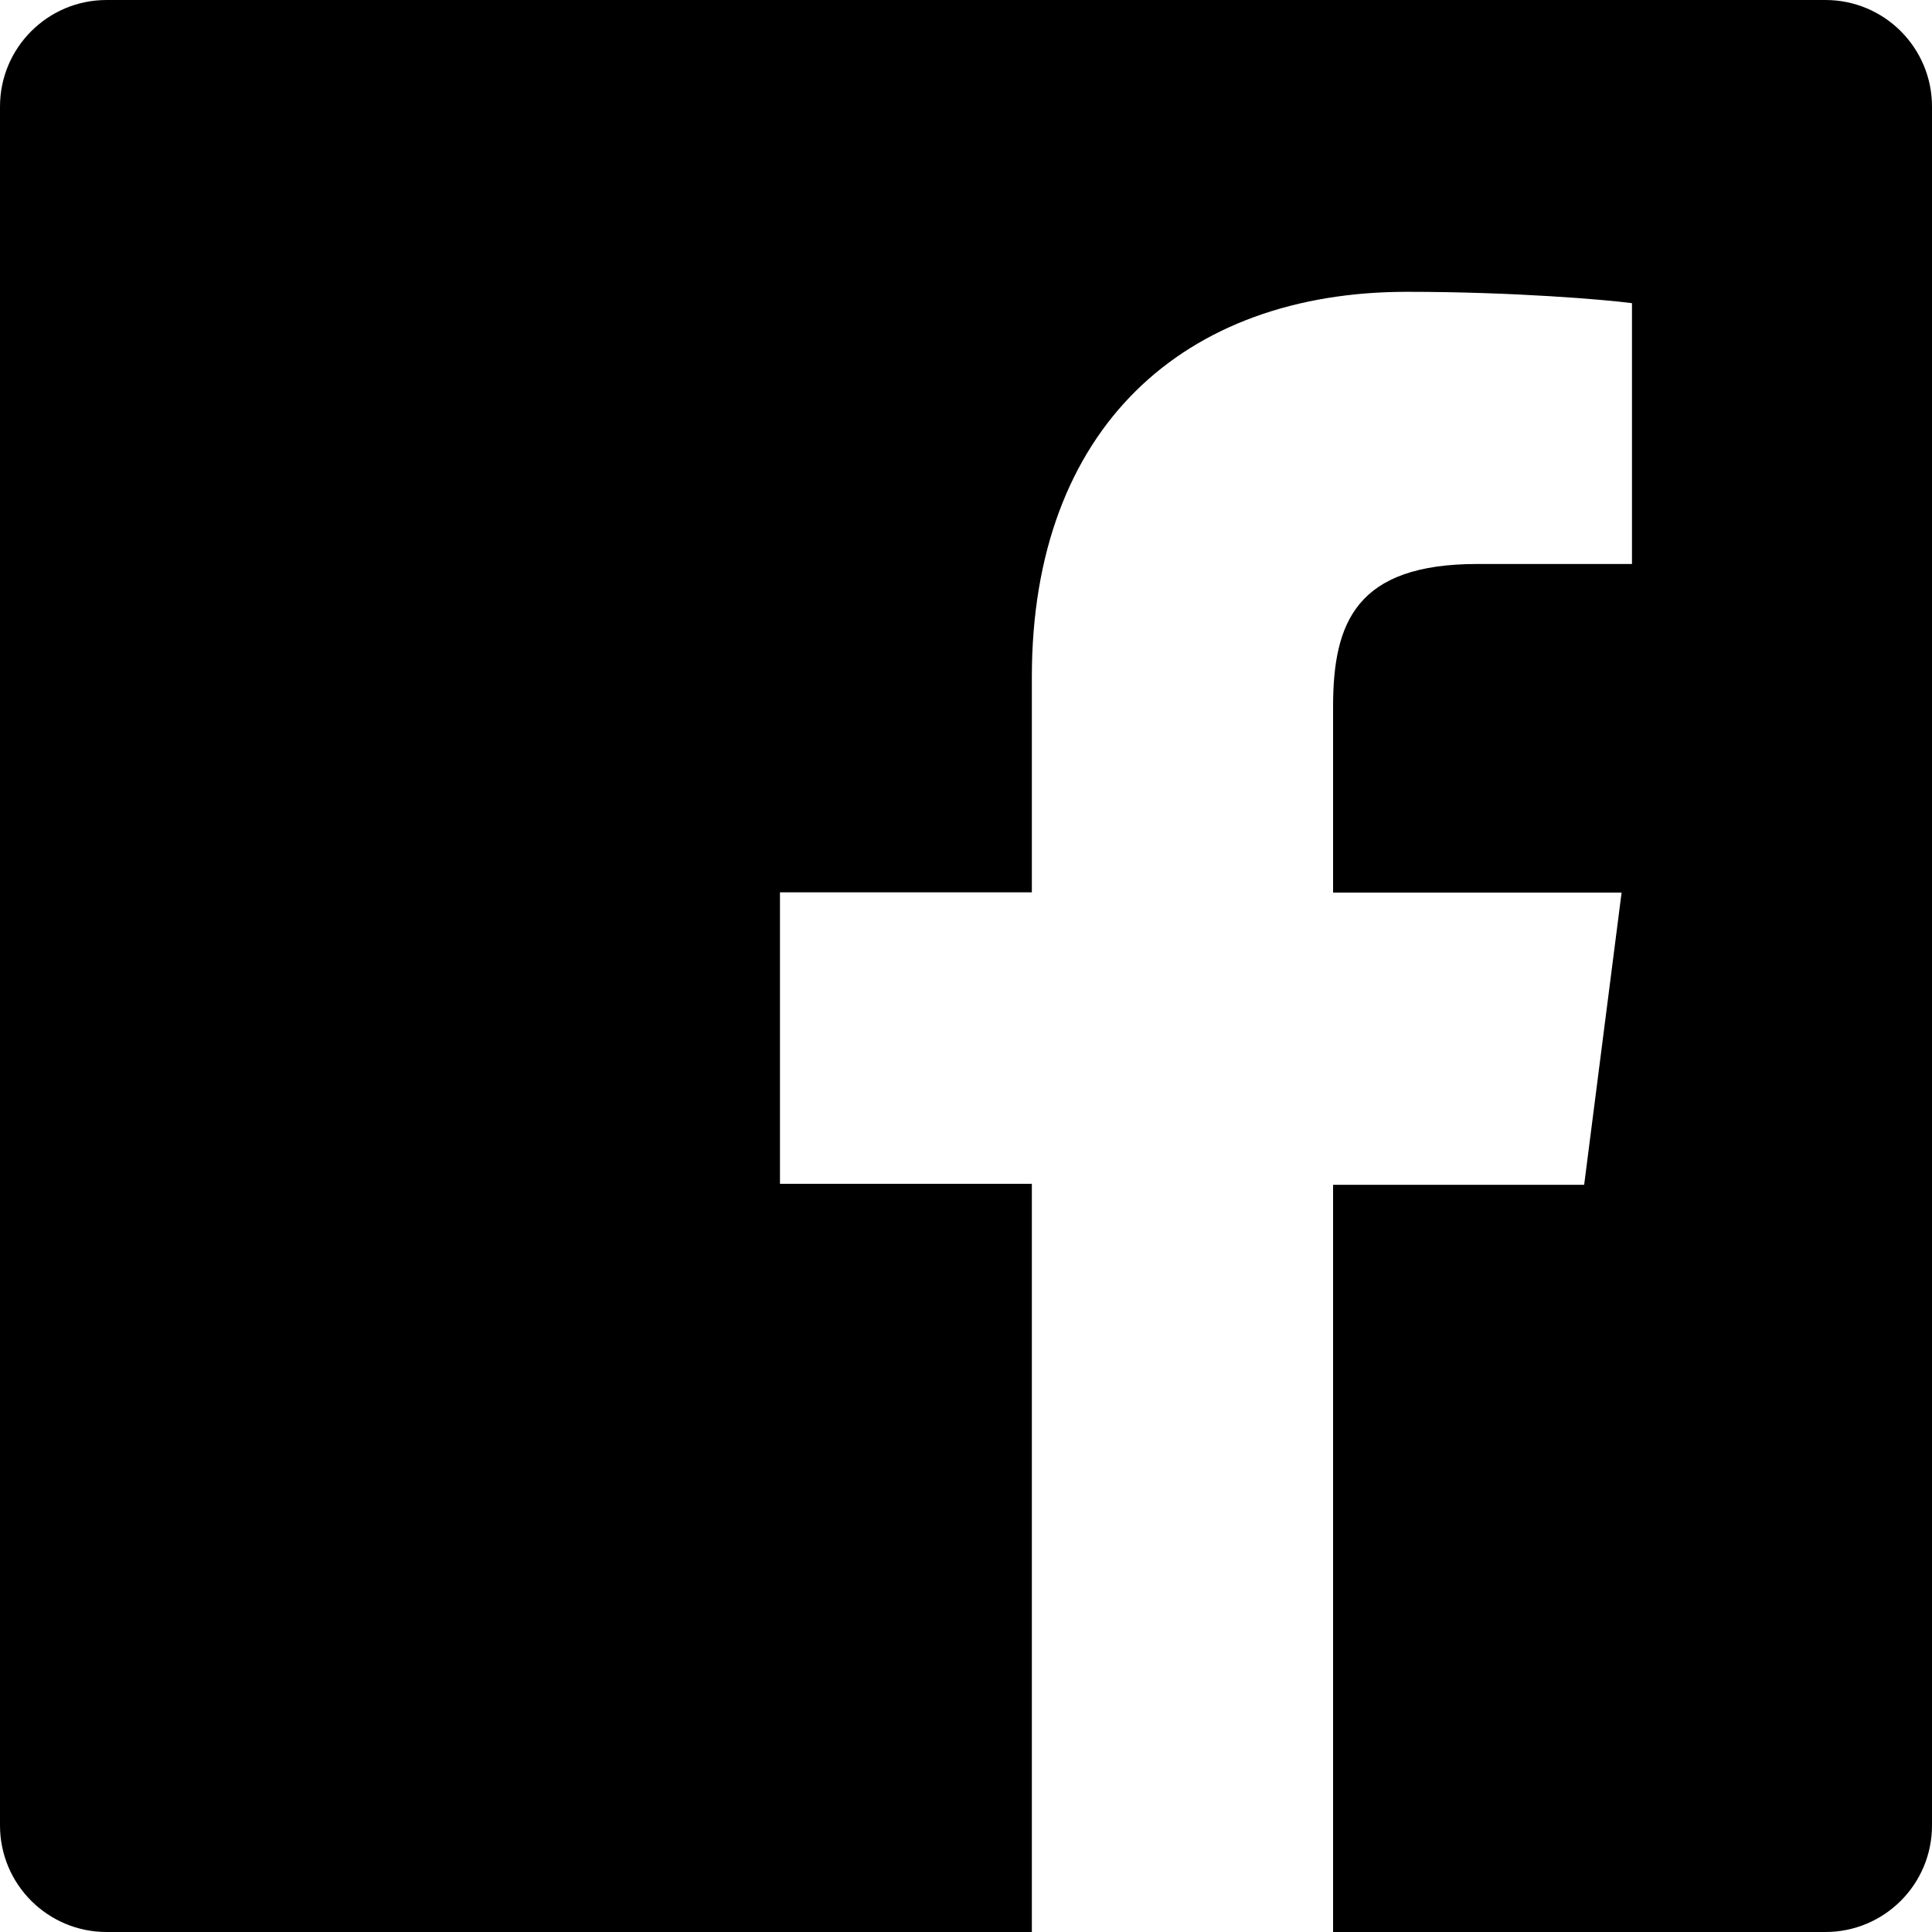
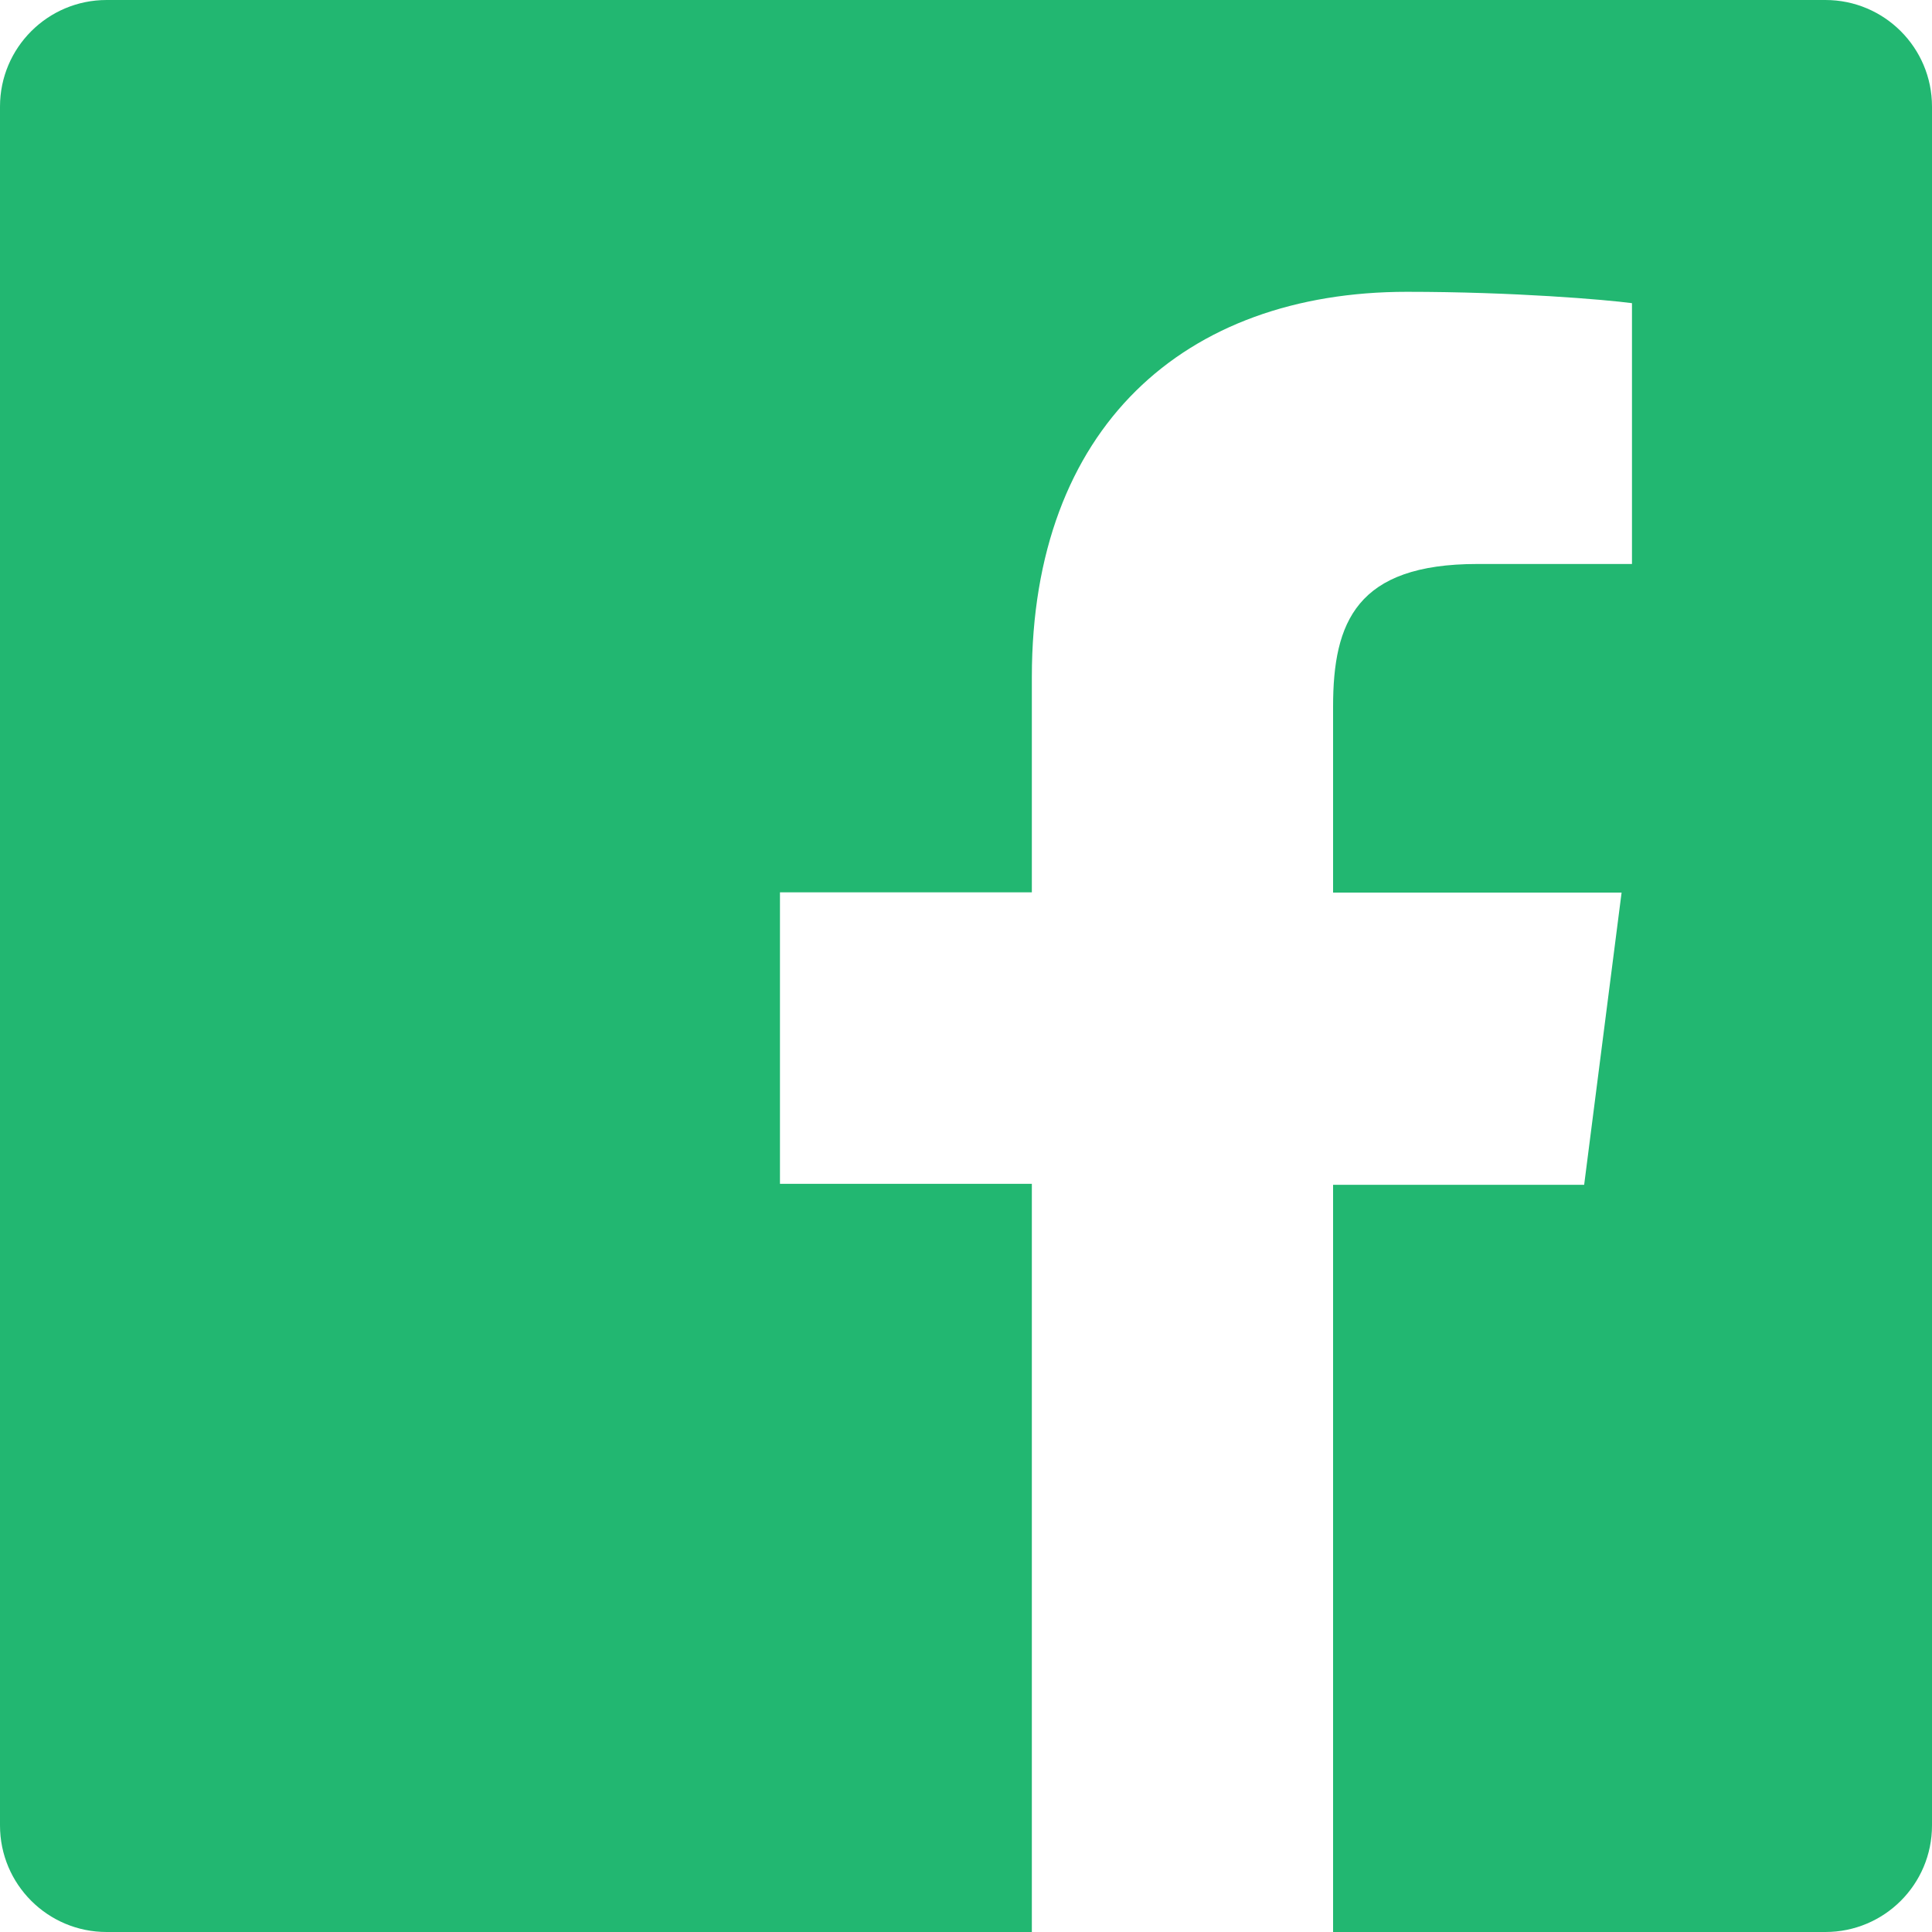
<svg xmlns="http://www.w3.org/2000/svg" role="img" viewBox="0 0 24 24">
-   <path d="M22.676 0H1.324C.593 0 0 .593 0 1.324v21.352C0 23.408.593 24 1.324 24h11.494v-9.294H9.689v-3.621h3.129V8.41c0-3.099 1.894-4.785 4.659-4.785 1.325 0 2.464.097 2.796.141v3.24h-1.921c-1.5 0-1.792.721-1.792 1.771v2.311h3.584l-.465 3.63H16.56V24h6.115c.733 0 1.325-.592 1.325-1.324V1.324C24 .593 23.408 0 22.676 0" fill="#000000" />
+   <path d="M22.676 0H1.324C.593 0 0 .593 0 1.324v21.352C0 23.408.593 24 1.324 24h11.494v-9.294H9.689v-3.621h3.129V8.41c0-3.099 1.894-4.785 4.659-4.785 1.325 0 2.464.097 2.796.141v3.24h-1.921c-1.5 0-1.792.721-1.792 1.771v2.311h3.584l-.465 3.63H16.56V24h6.115c.733 0 1.325-.592 1.325-1.324V1.324C24 .593 23.408 0 22.676 0" fill="#22B771" />
</svg>
